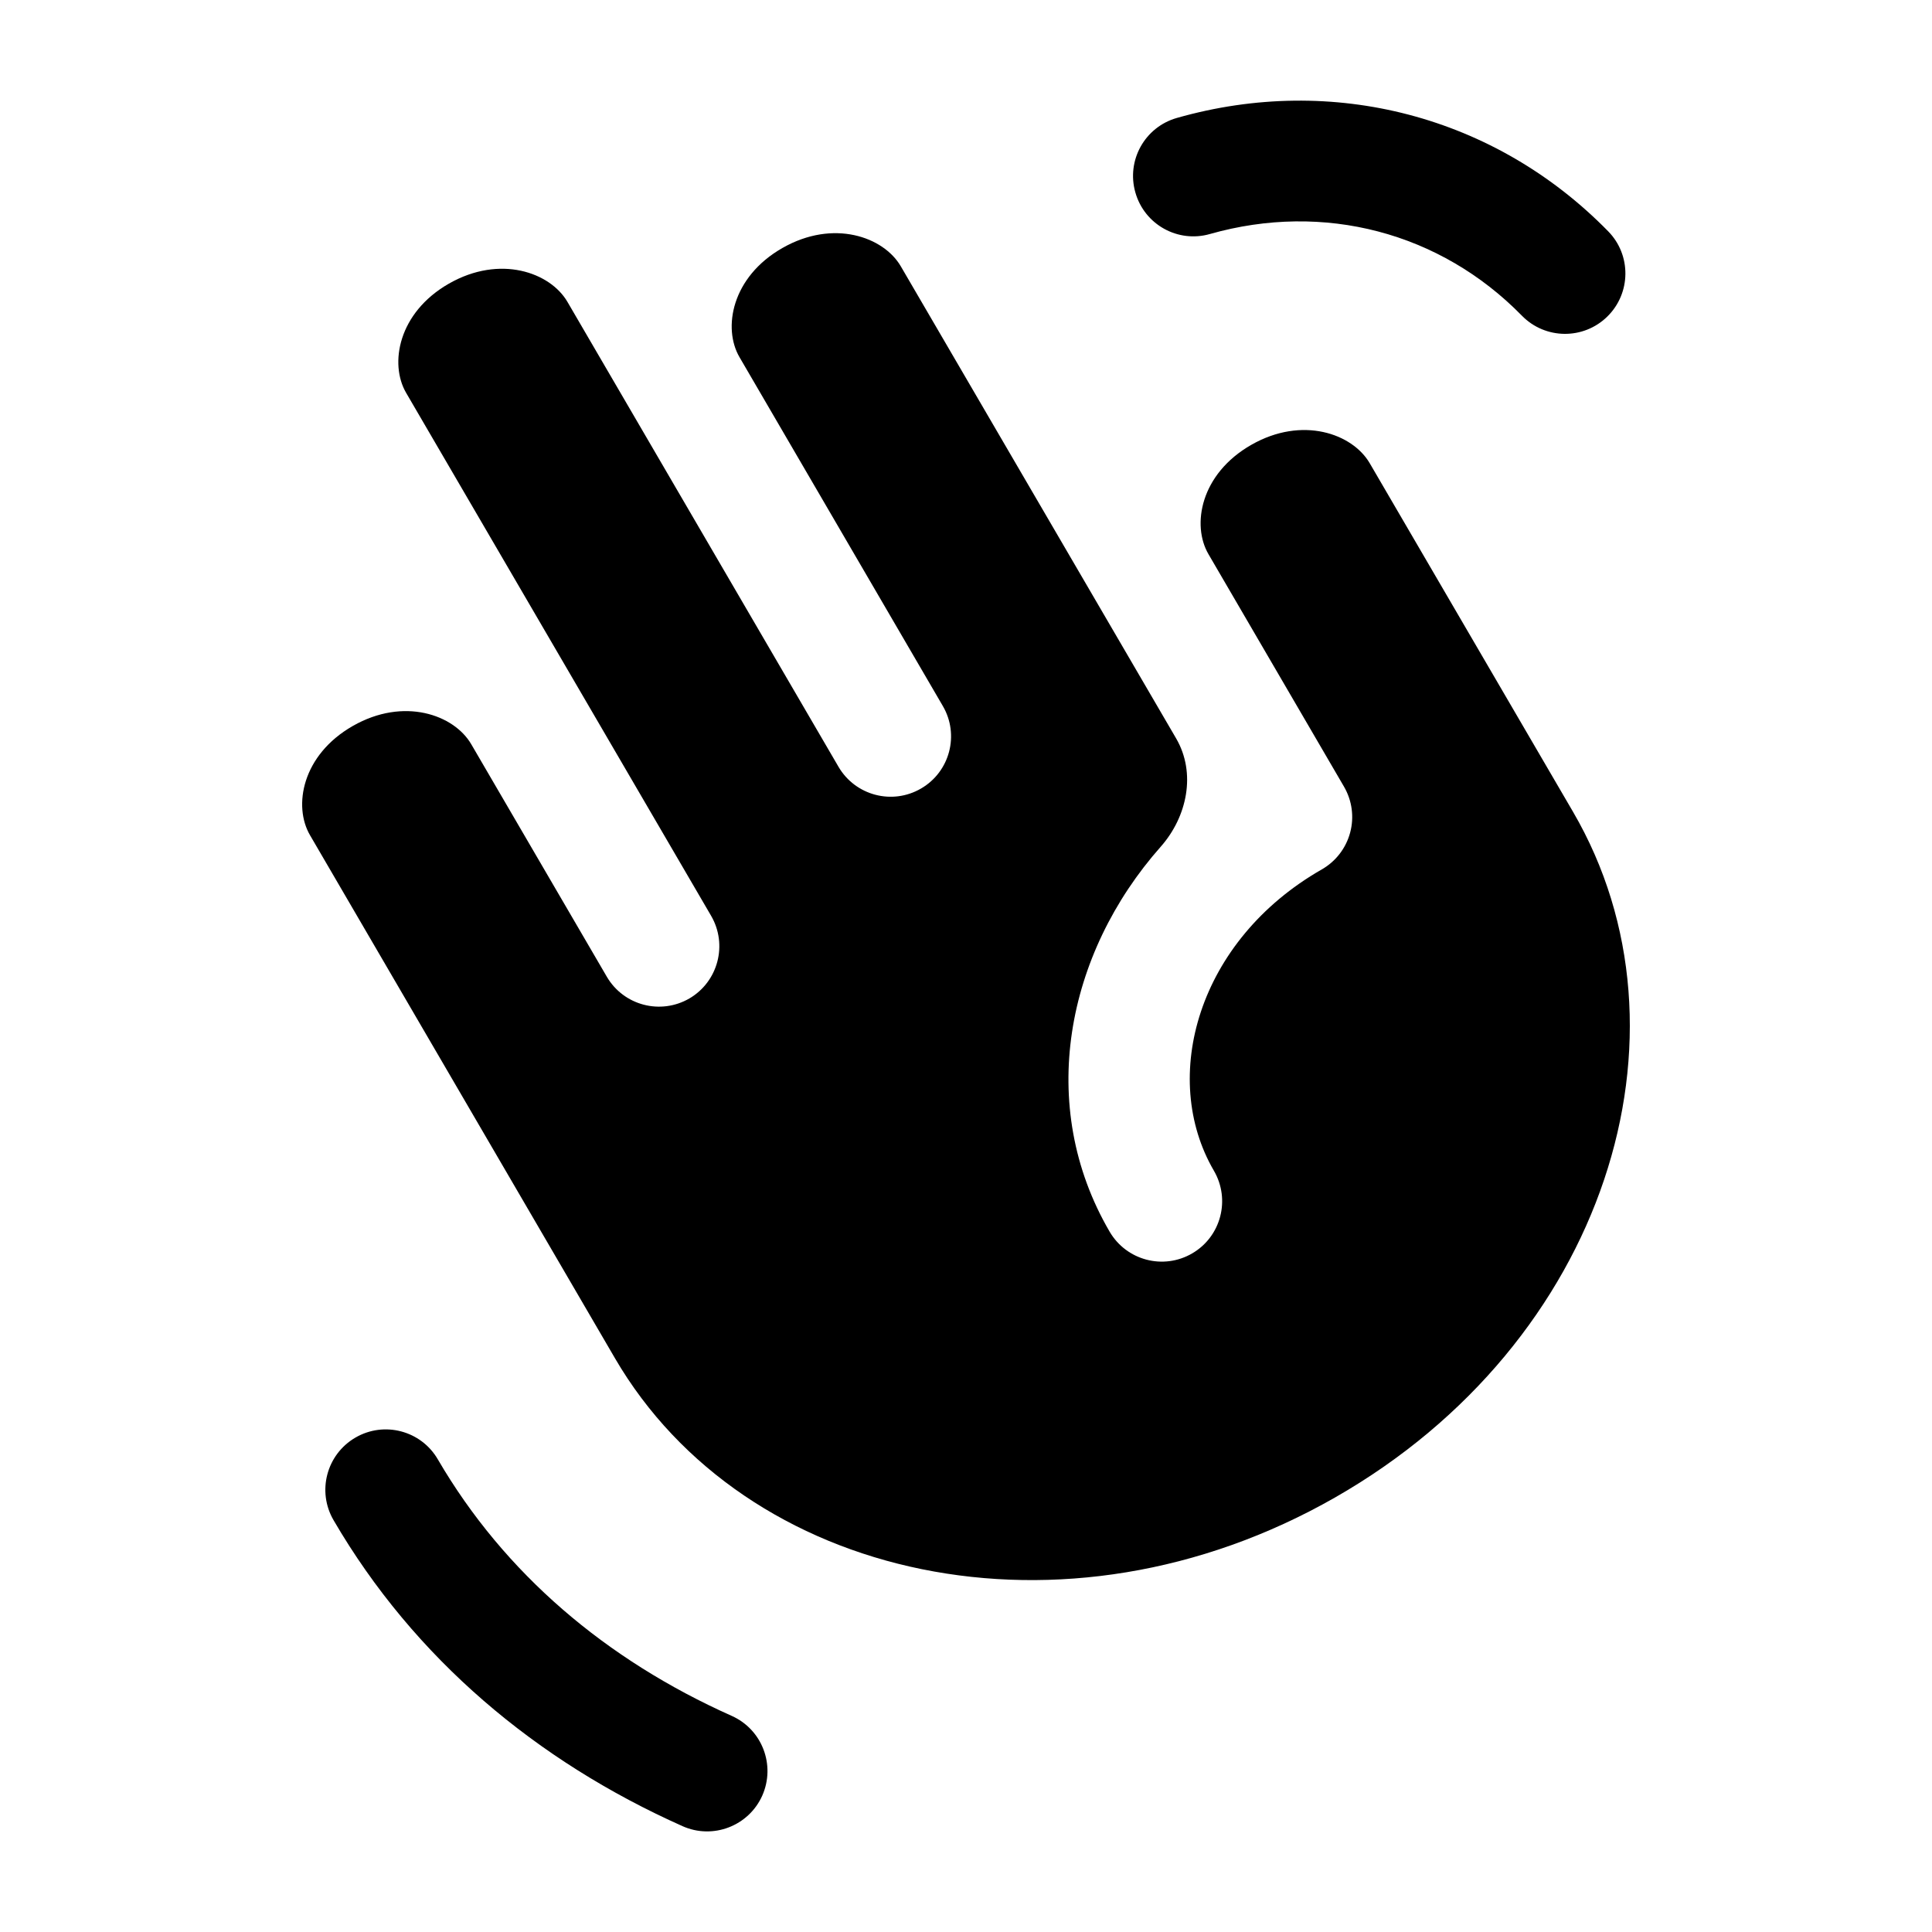
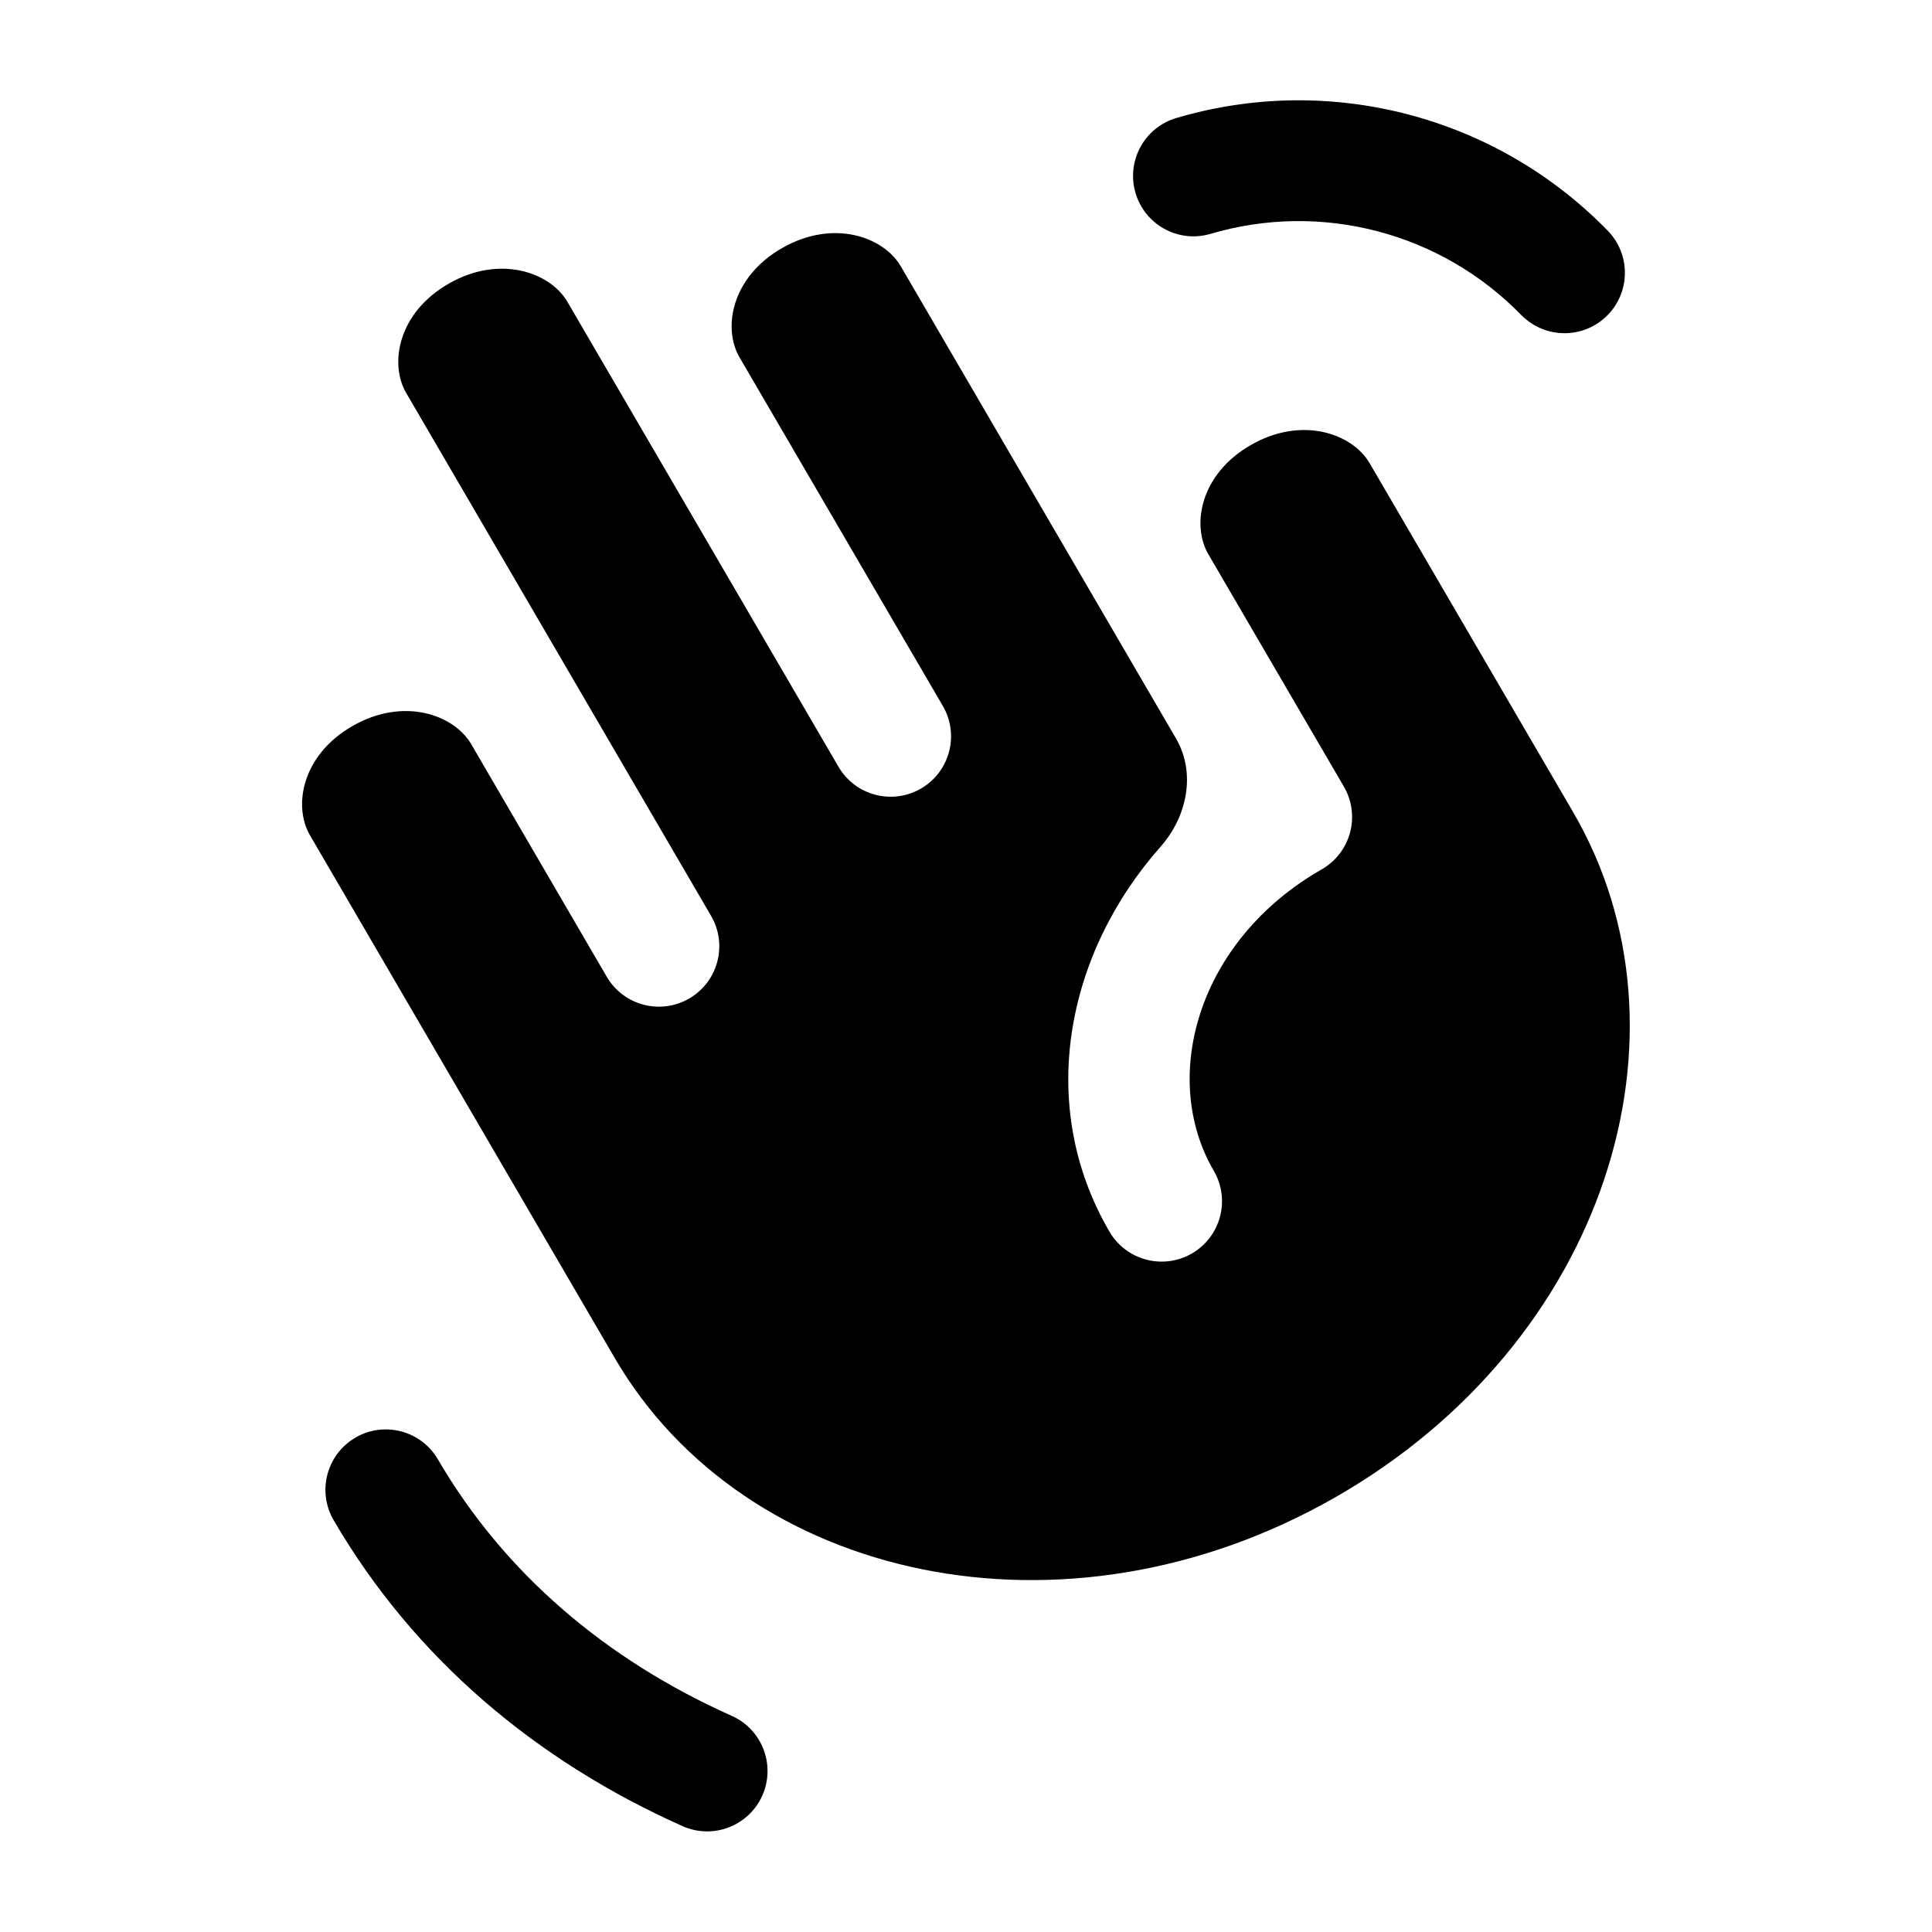
- <svg xmlns="http://www.w3.org/2000/svg" width="800px" height="800px" viewBox="0 0 24 24" fill="none">
-   <g id="SVGRepo_bgCarrier" stroke-width="0" />
-   <g id="SVGRepo_tracerCarrier" stroke-linecap="round" stroke-linejoin="round" />
-   <g id="SVGRepo_iconCarrier">
-     <path fill-rule="evenodd" clip-rule="evenodd" d="M4.414 17.859C4.772 17.65 5.231 17.771 5.439 18.129C6.266 19.547 7.53 20.619 9.089 21.315C9.468 21.484 9.637 21.927 9.469 22.306C9.3 22.684 8.856 22.854 8.478 22.685C6.666 21.876 5.147 20.605 4.144 18.885C3.935 18.527 4.056 18.068 4.414 17.859Z" fill="#000000" />
-     <path fill-rule="evenodd" clip-rule="evenodd" d="M18.906 3.922C17.892 2.886 16.446 2.505 15.03 2.907C14.632 3.021 14.217 2.79 14.104 2.391C13.99 1.993 14.221 1.578 14.62 1.465C16.558 0.913 18.575 1.44 19.977 2.873C20.267 3.168 20.262 3.643 19.966 3.933C19.67 4.223 19.196 4.218 18.906 3.922Z" fill="#000000" />
-     <path fill-rule="evenodd" clip-rule="evenodd" d="M11.19 3.308C10.976 2.941 10.352 2.719 9.719 3.081C9.087 3.442 8.976 4.078 9.187 4.438L11.712 8.77C11.921 9.127 11.8 9.587 11.442 9.795C11.084 10.004 10.625 9.883 10.416 9.525L7.049 3.75C6.835 3.383 6.211 3.161 5.577 3.523C4.946 3.884 4.835 4.52 5.045 4.88L8.834 11.377C9.042 11.735 8.921 12.194 8.564 12.403C8.206 12.611 7.747 12.491 7.538 12.133L5.854 9.245C5.64 8.878 5.016 8.656 4.383 9.018C3.751 9.379 3.64 10.014 3.851 10.375L7.639 16.872C9.248 19.631 13.218 20.526 16.585 18.602C19.95 16.679 21.146 12.838 19.541 10.085L17.015 5.754C16.801 5.387 16.177 5.164 15.544 5.526C14.912 5.887 14.801 6.523 15.012 6.884L16.695 9.771C16.796 9.944 16.824 10.15 16.772 10.343C16.72 10.537 16.593 10.701 16.42 10.8C14.877 11.682 14.404 13.386 15.08 14.544C15.288 14.902 15.168 15.361 14.81 15.57C14.452 15.779 13.993 15.658 13.784 15.3C12.871 13.735 13.24 11.85 14.419 10.518C14.748 10.146 14.861 9.604 14.611 9.174L11.19 3.308Z" fill="#000000" />
-   </g>
+ <svg xmlns="http://www.w3.org/2000/svg" width="800" height="800" viewBox="0 0 24 24" fill="#000" fill-rule="evenodd">
+   <path d="M4.414 17.859a.75.75 0 0 1 1.026.27c.827 1.418 2.091 2.49 3.65 3.186a.75.75 0 1 1-.611 1.37c-1.812-.808-3.331-2.08-4.334-3.8a.75.75 0 0 1 .27-1.026zM18.906 3.922a3.86 3.86 0 0 0-3.875-1.015.75.75 0 1 1-.411-1.443 5.36 5.36 0 0 1 5.358 1.408.75.75 0 0 1-1.072 1.049zm-7.716-.614c-.214-.367-.838-.59-1.472-.228s-.742.997-.532 1.358l2.526 4.331a.75.75 0 0 1-1.296.756L7.049 3.75c-.214-.367-.838-.59-1.472-.228s-.742.997-.532 1.358l3.788 6.497a.75.75 0 0 1-1.296.756L5.854 9.245c-.214-.367-.838-.59-1.472-.228s-.742.997-.532 1.358l3.788 6.497c1.609 2.759 5.579 3.654 8.946 1.73s4.561-5.764 2.956-8.517l-2.526-4.331c-.214-.367-.838-.59-1.472-.228s-.742.997-.532 1.358l1.684 2.887a.75.75 0 0 1-.276 1.029c-1.542.882-2.015 2.586-1.34 3.744a.75.75 0 1 1-1.296.756c-.913-1.565-.544-3.45.635-4.782.33-.372.442-.914.192-1.344L11.19 3.308z" />
</svg>
